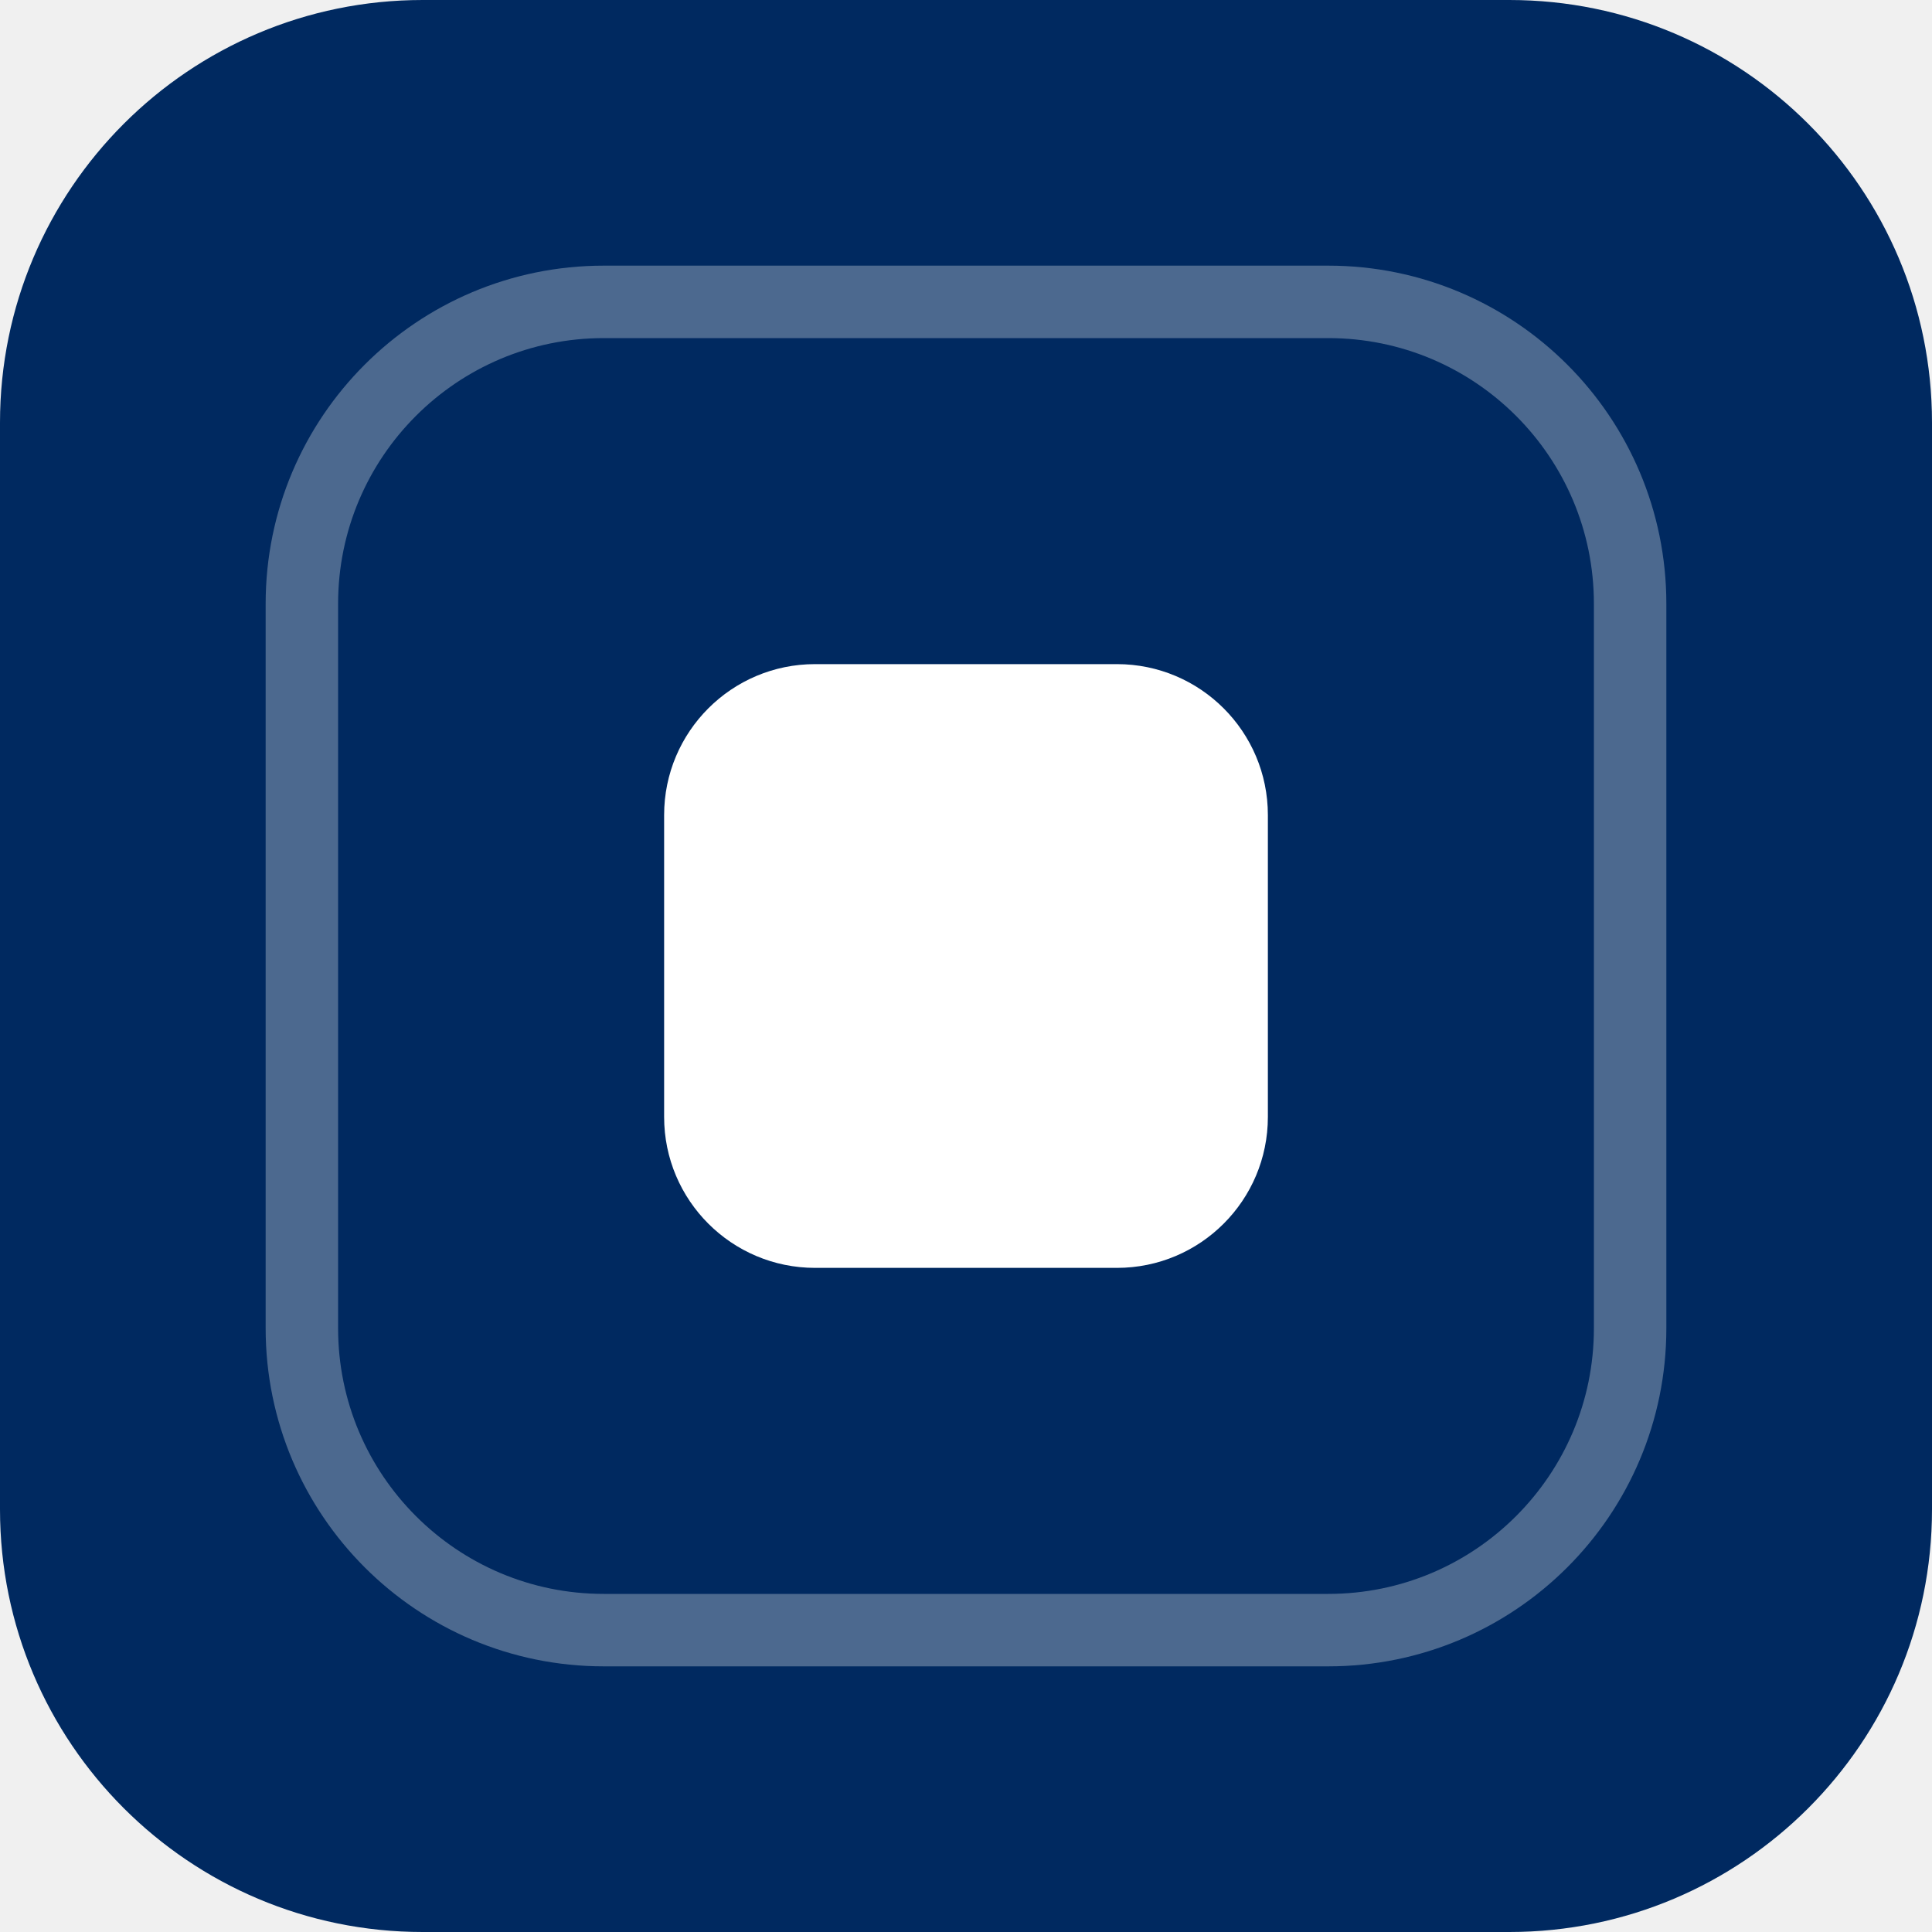
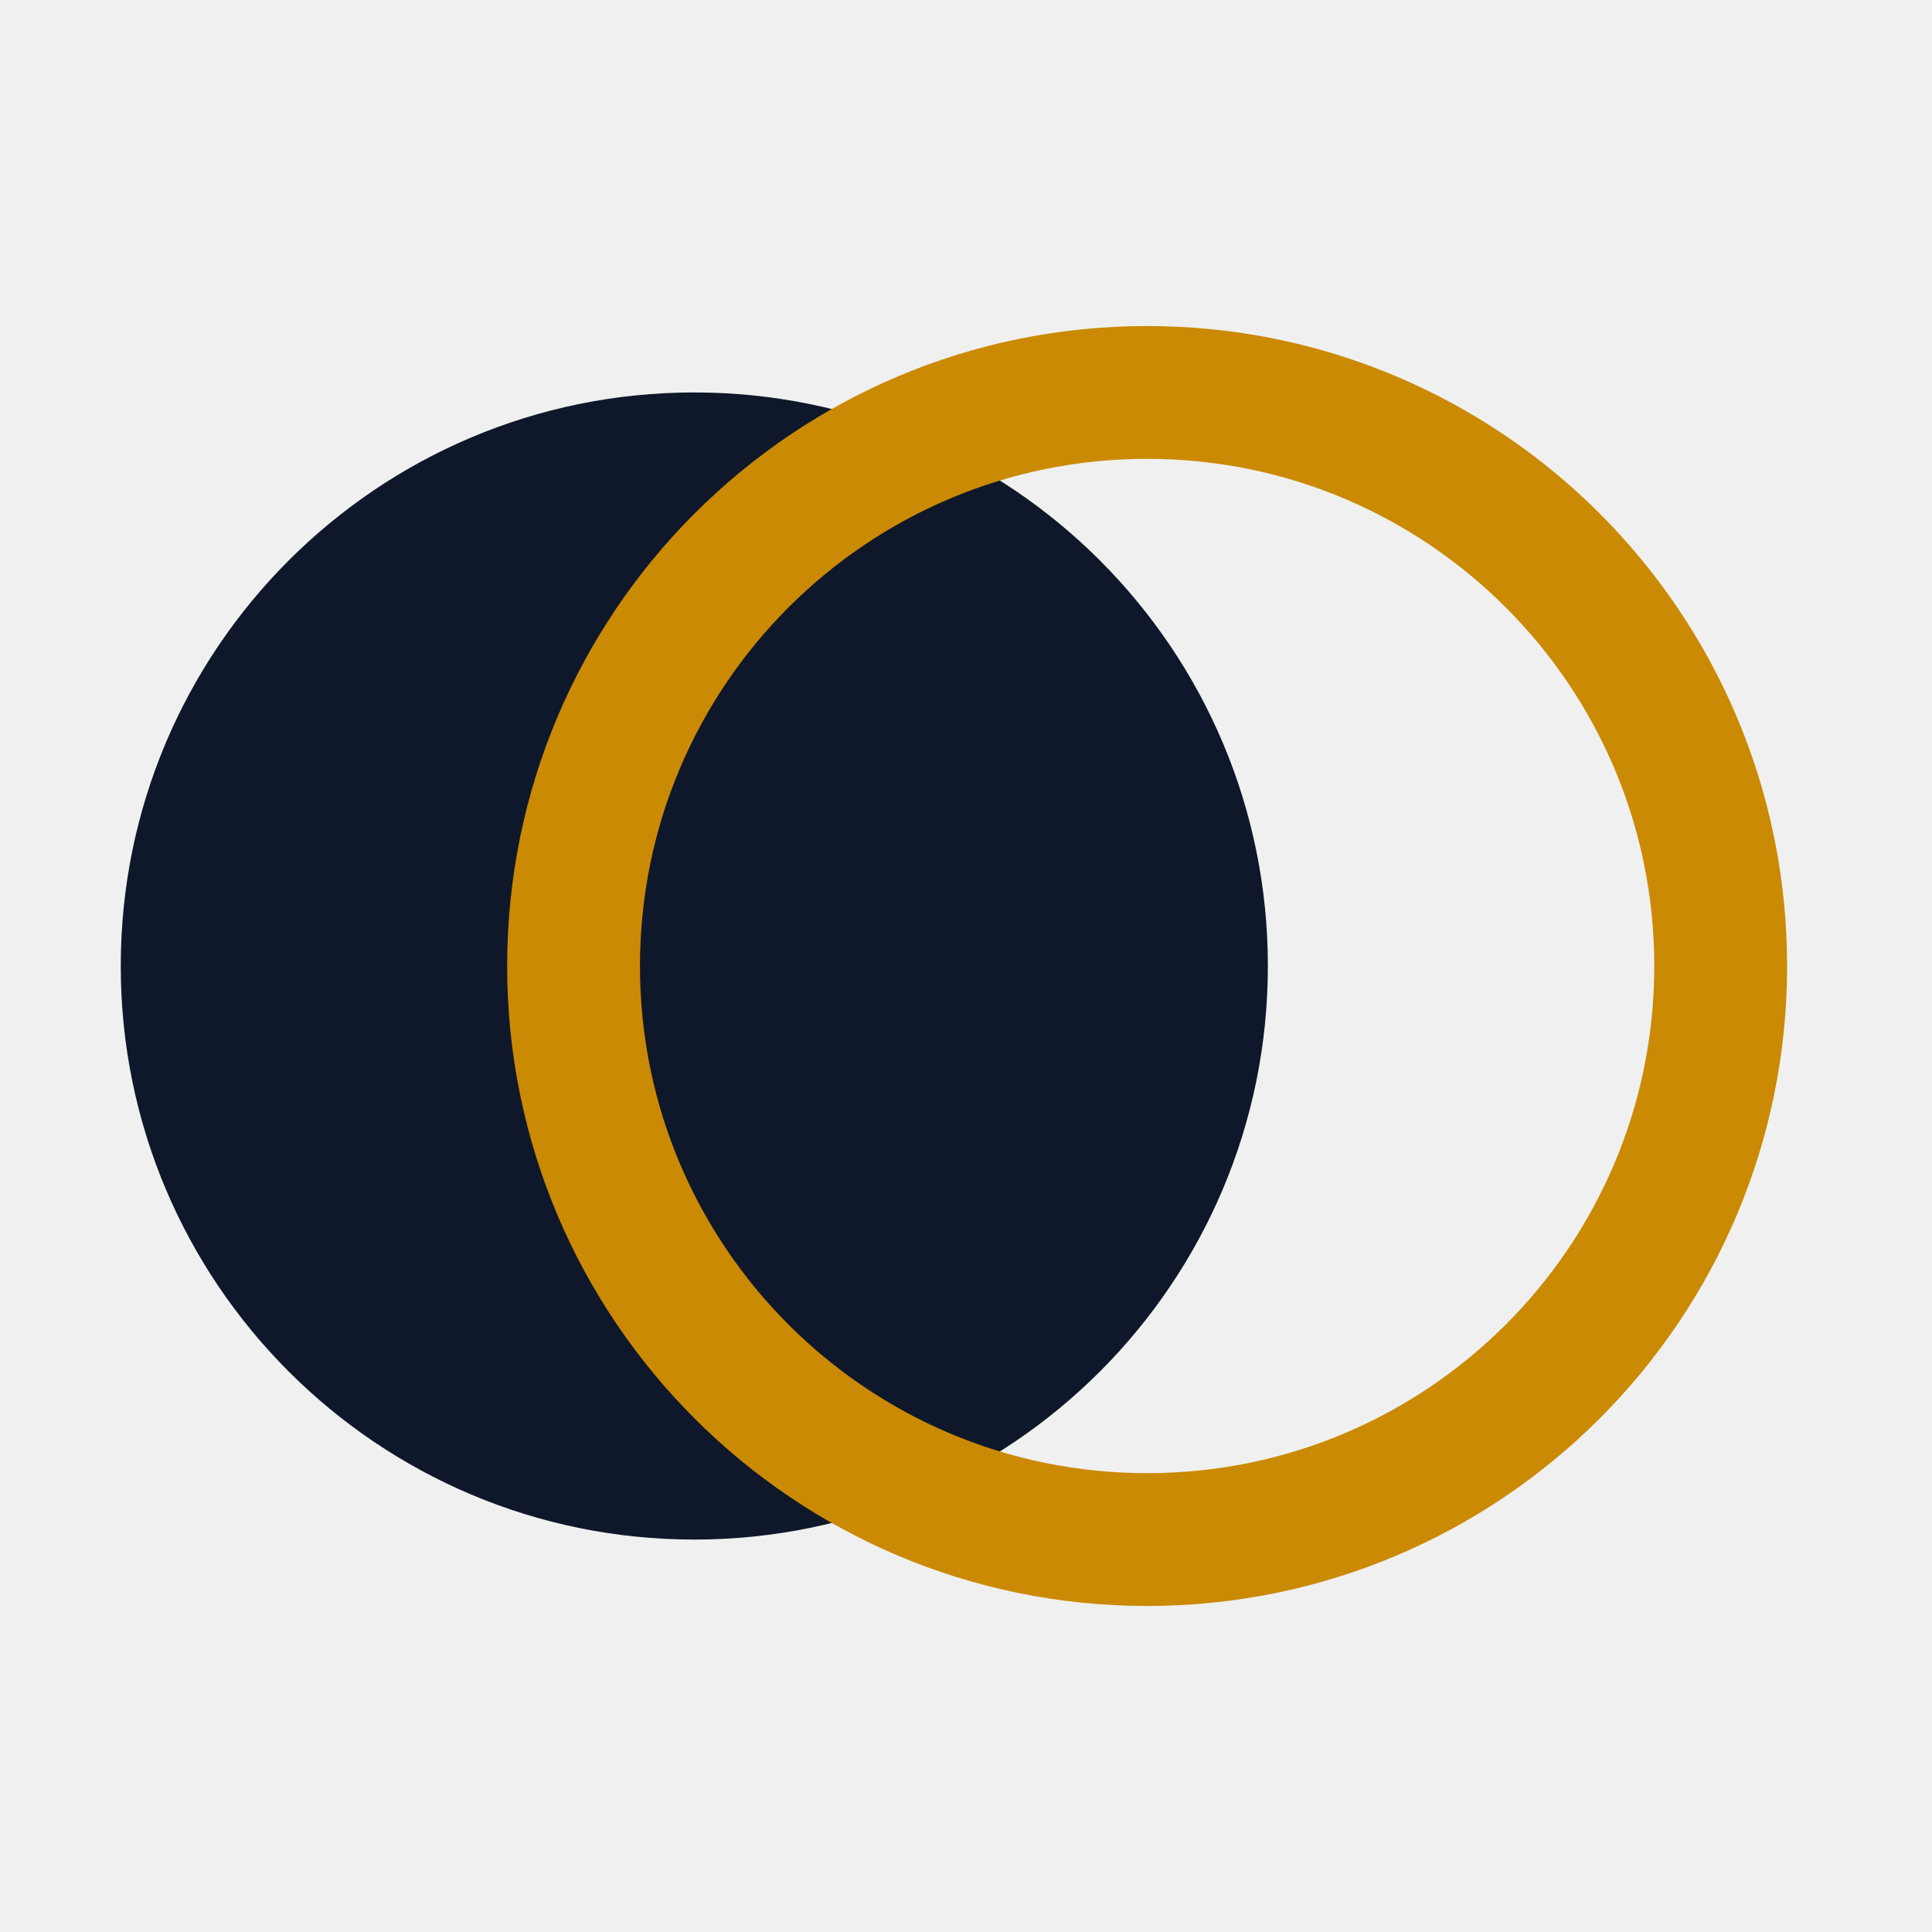
<svg xmlns="http://www.w3.org/2000/svg" viewBox="0 0 32 32" fill="none">
-   <rect width="32" height="32" rx="7" fill="#002960" />
-   <rect x="5" y="5" width="22" height="22" rx="5" stroke="white" stroke-width="1.2" stroke-opacity="0.3" fill="none" />
-   <rect x="11" y="11" width="10" height="10" rx="2.5" fill="white" />
+   <circle cx="11.5" cy="16" r="9.5" fill="#0F172A" />
+   <circle cx="19" cy="16" r="9.5" stroke="#CA8A04" stroke-width="2.2" fill="none" />
</svg>
